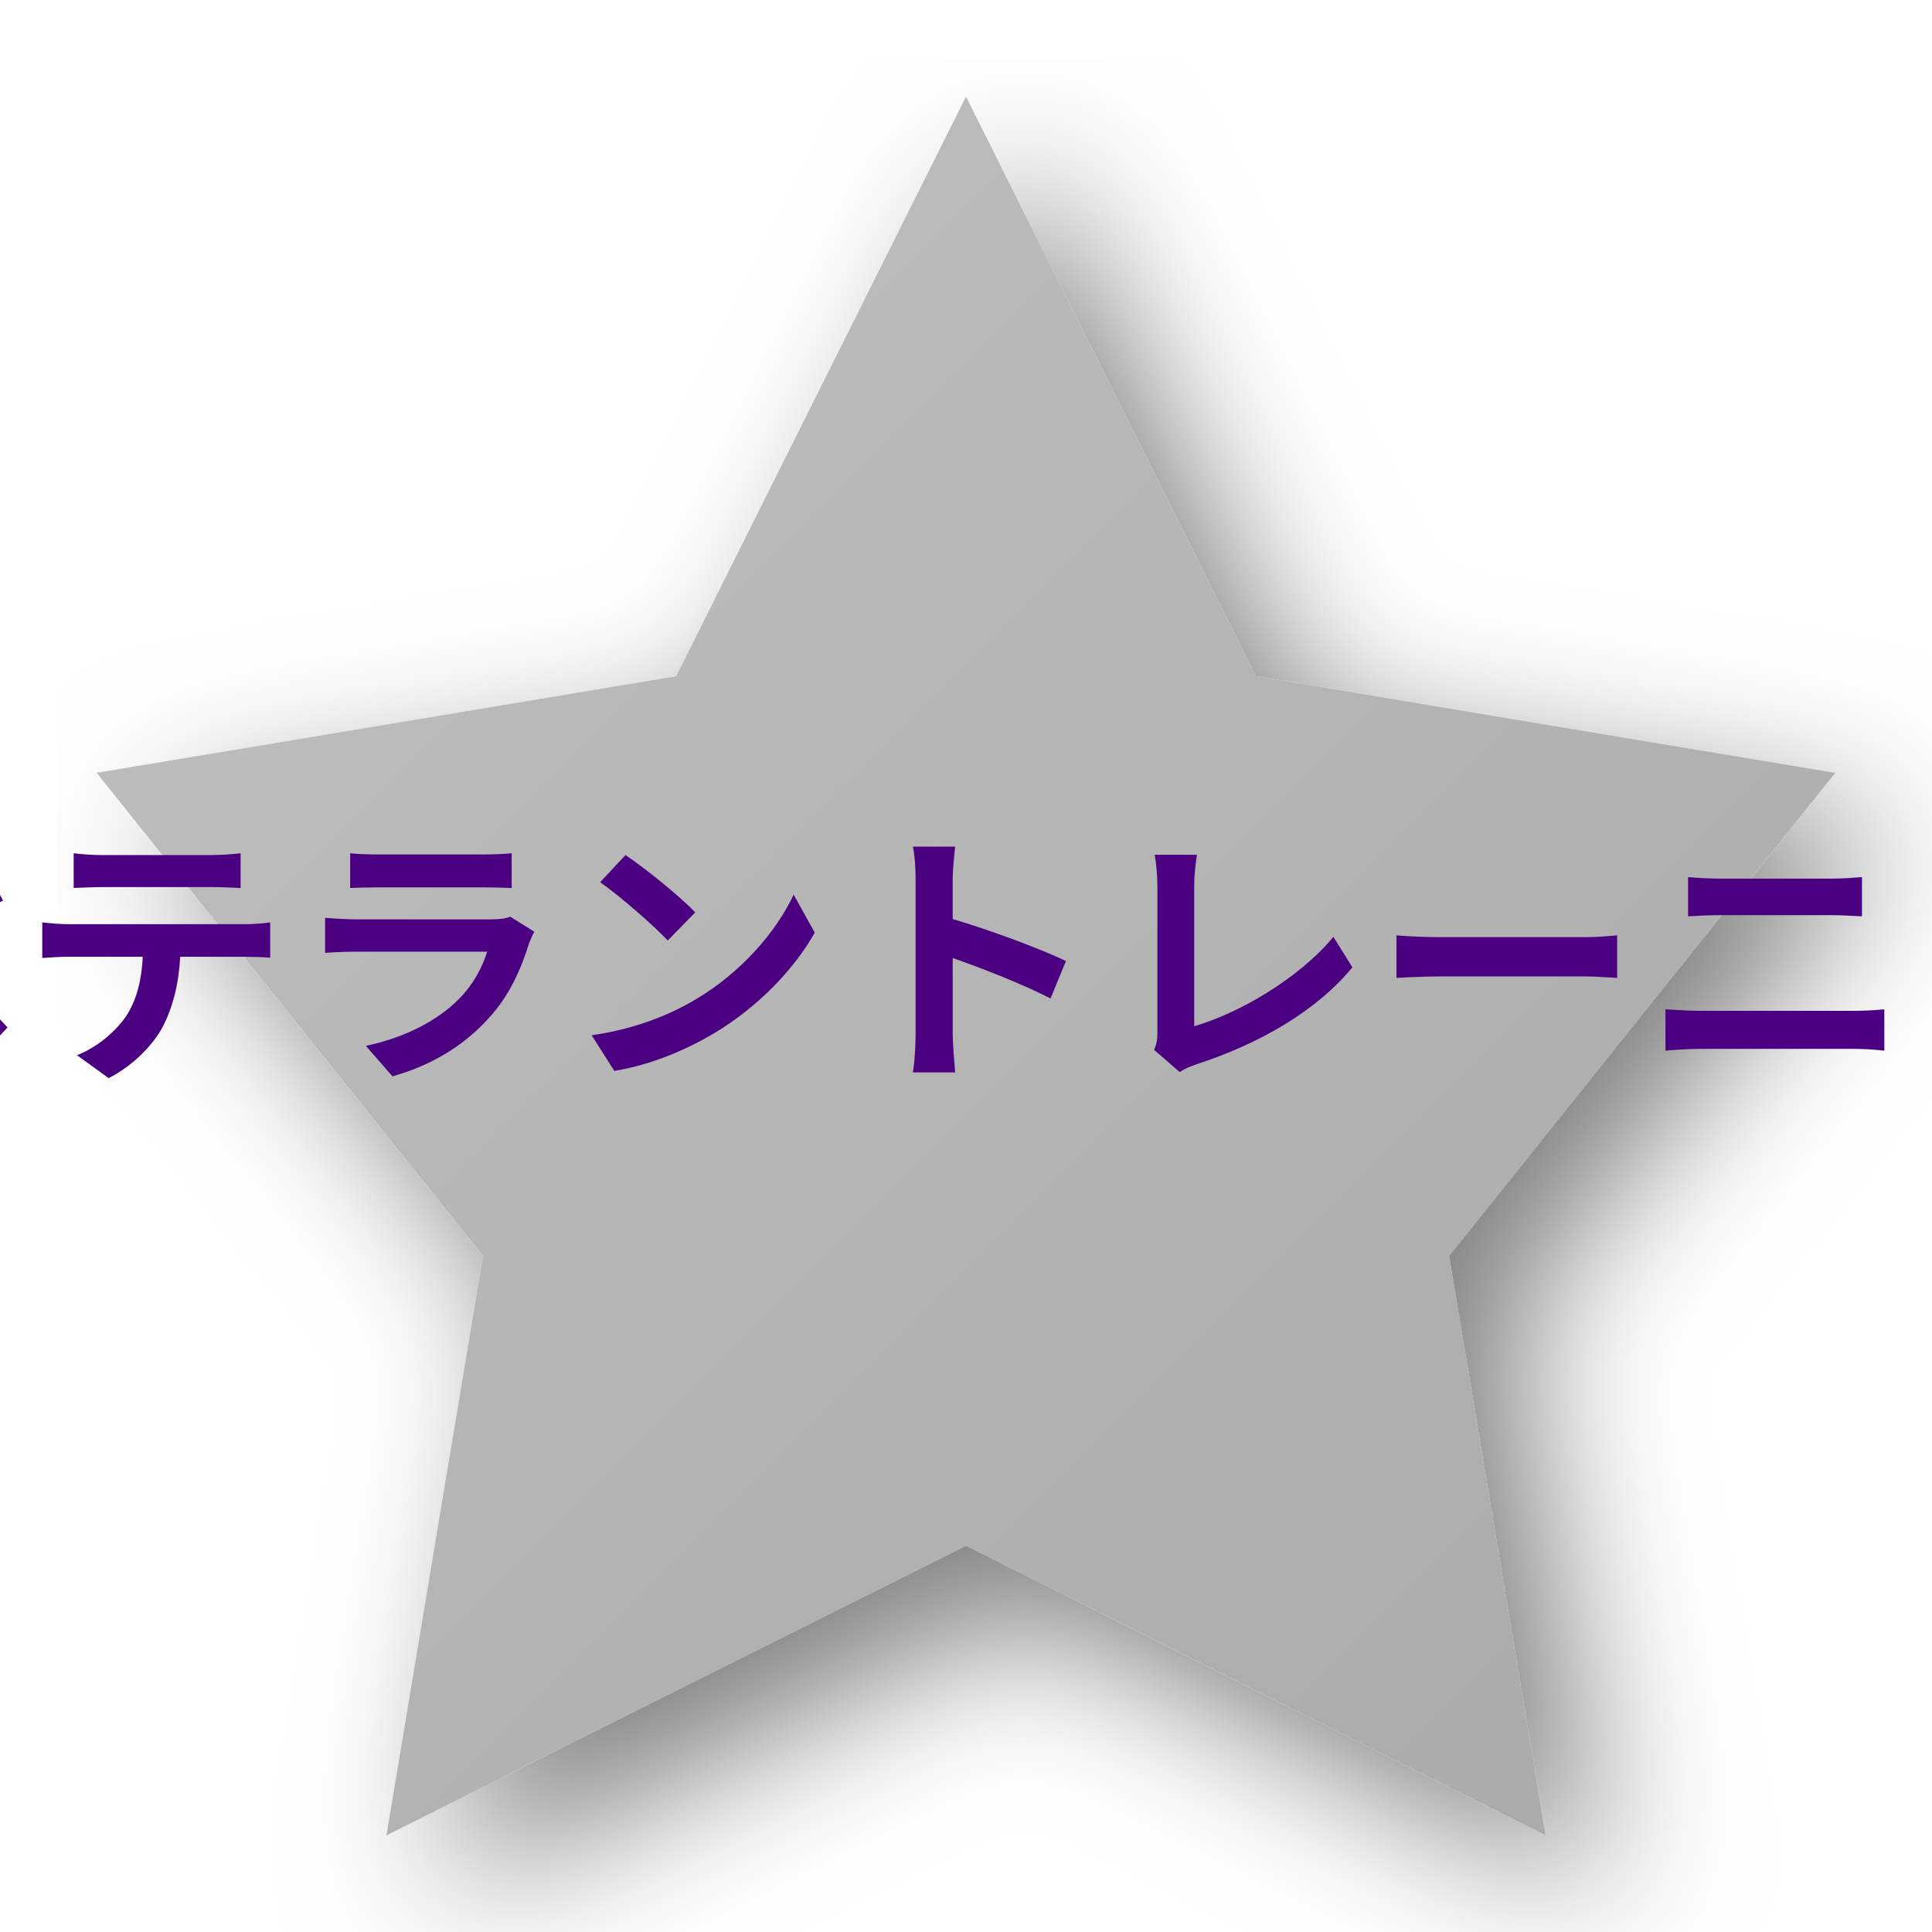
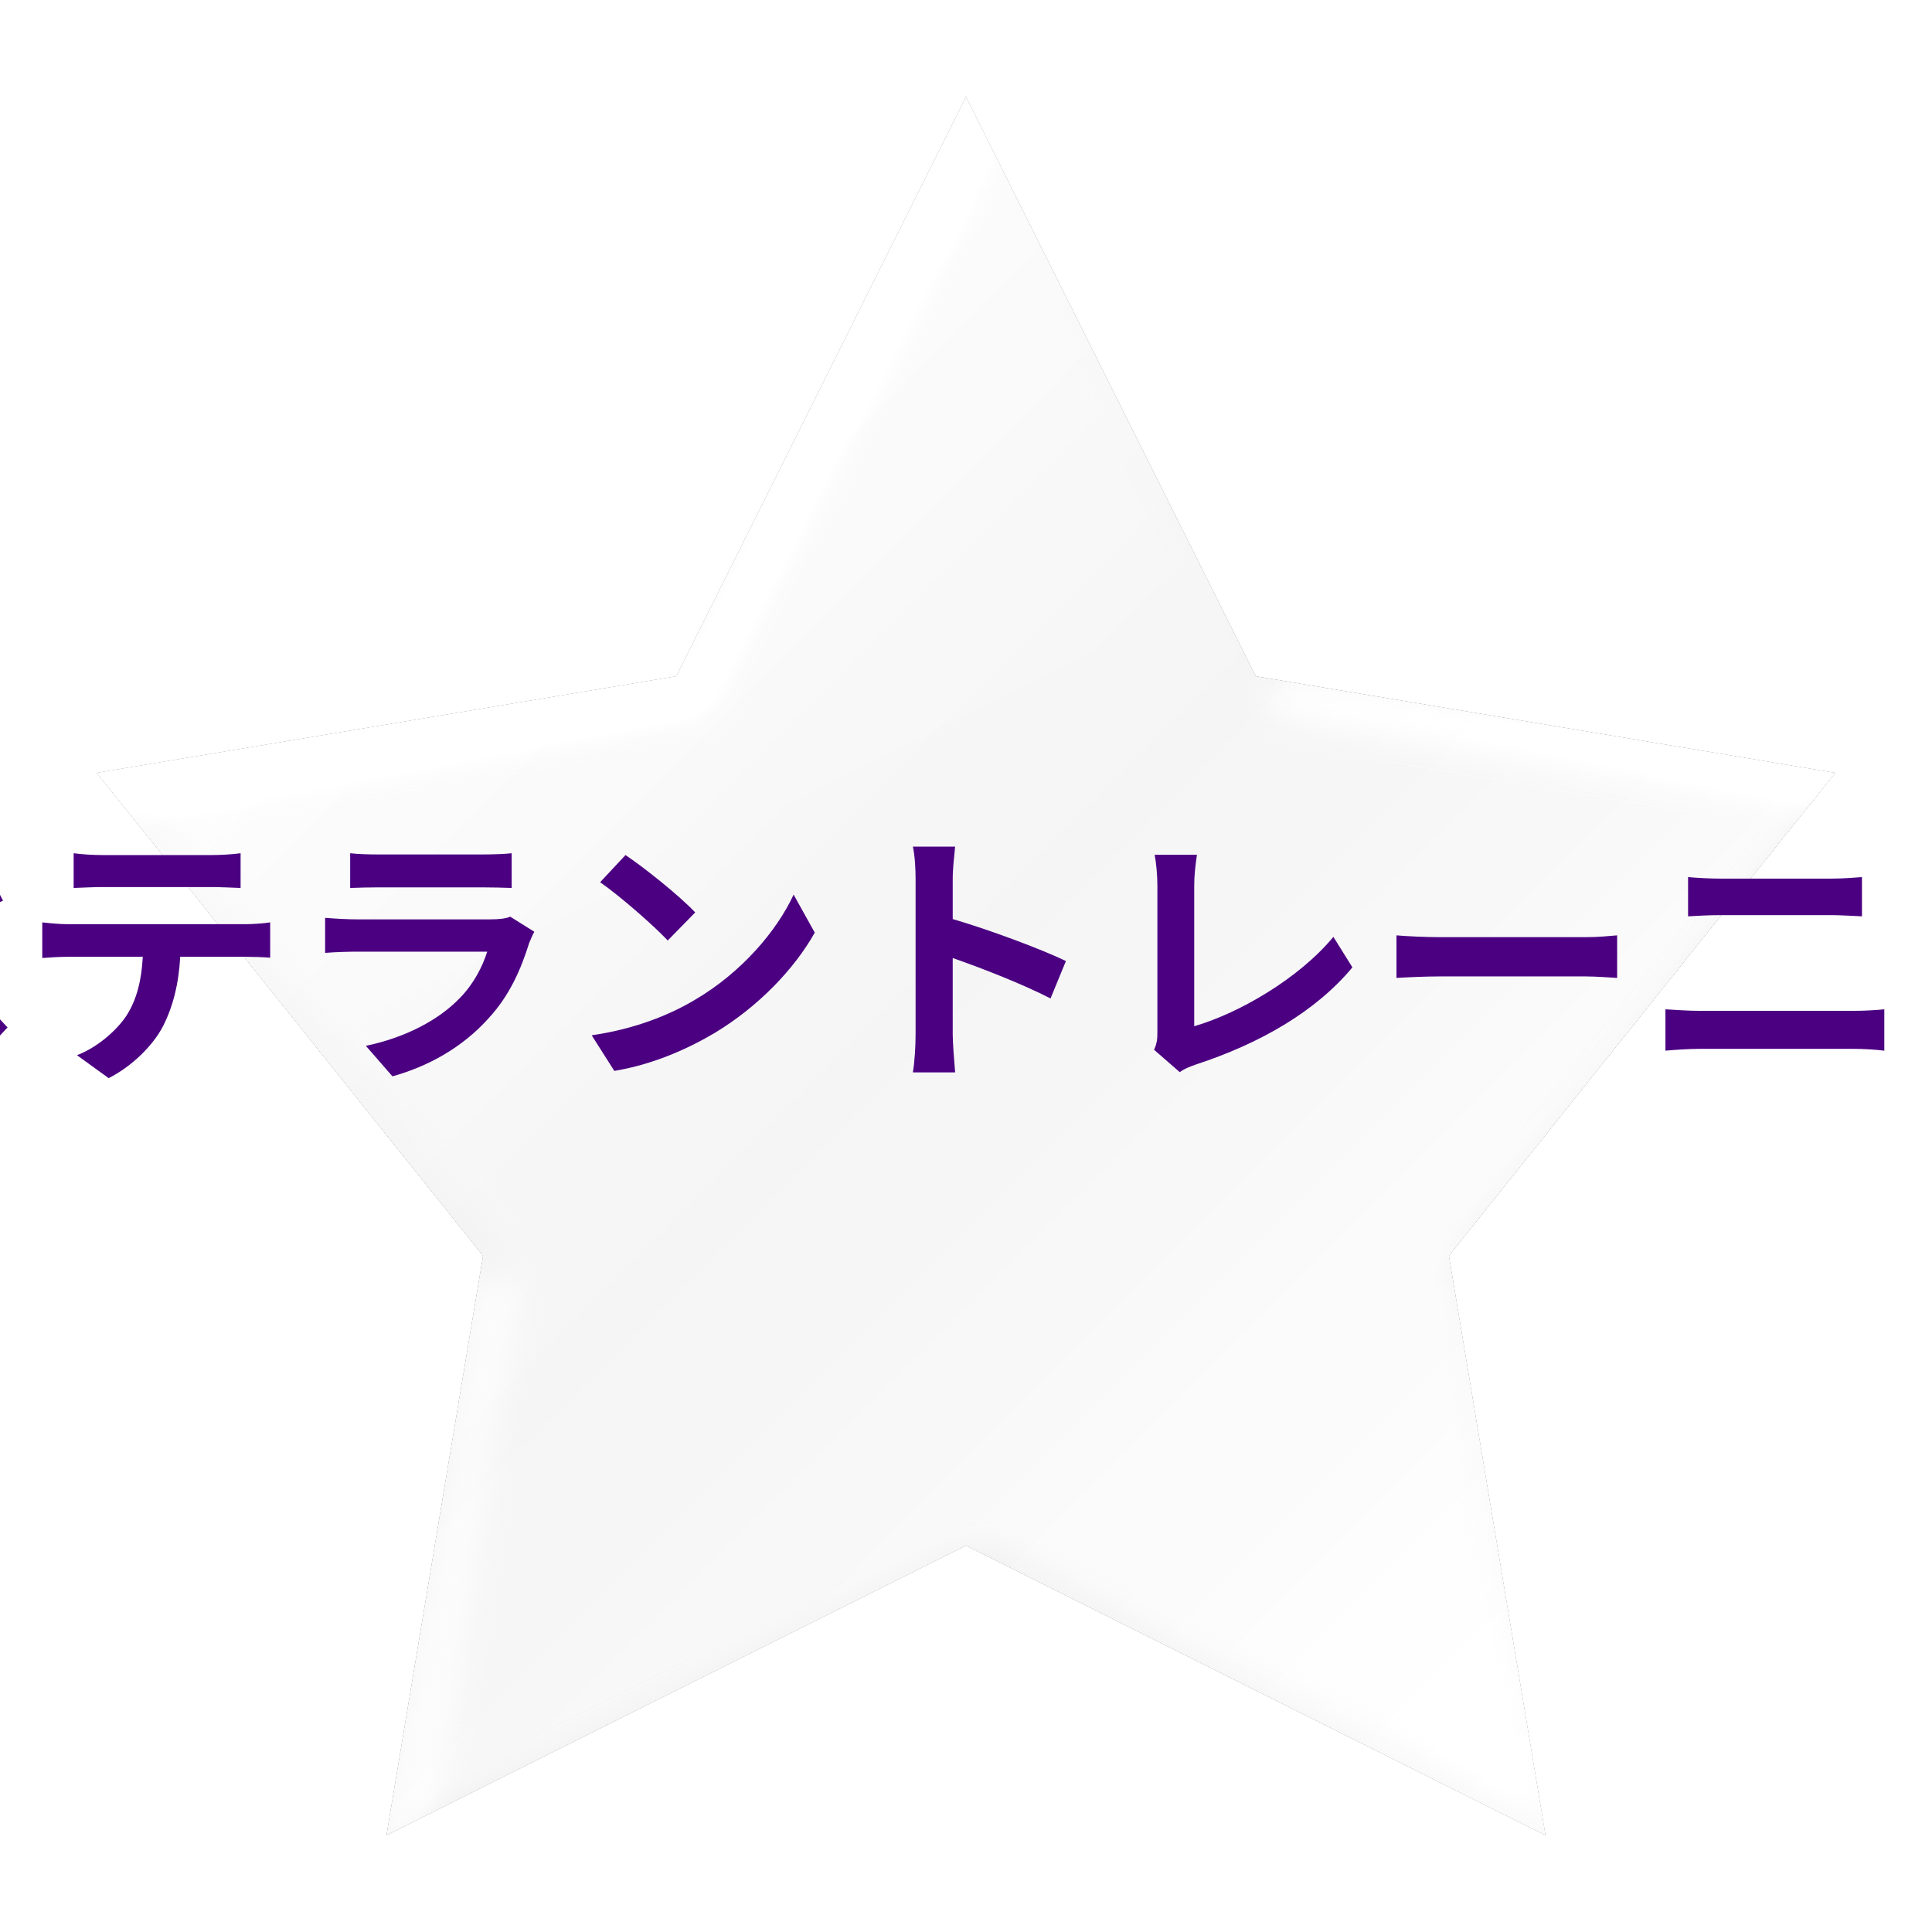
<svg xmlns="http://www.w3.org/2000/svg" width="100" height="100" viewBox="0 0 100 100">
  <defs>
-     <linearGradient id="silverGradient" x1="0%" y1="0%" x2="100%" y2="100%">
+     <filter id="emboss" x="-50%" y="-50%" width="200%" height="200%">
+       <feGaussianBlur in="SourceAlpha" stdDeviation="1" result="blur" />
+       <feOffset in="blur" dx="1" dy="1" result="offsetBlur" />
+       <feSpecularLighting in="offsetBlur" specularExponent="20" lighting-color="white" result="specularLighting">
+         <fePointLight x="-5000" y="-10000" z="20000" />
+       </feSpecularLighting>
+       <feComposite in="specularLighting" in2="SourceAlpha" operator="in" result="specularHighlight" />
+       <feComposite in="SourceGraphic" in2="specularHighlight" operator="arithmetic" k1="0" k2="1" k3="1" k4="0" />
+     </filter>
+     <linearGradient id="silverMetal" x1="0%" y1="0%" x2="100%" y2="100%">
      <stop offset="0%" stop-color="#C0C0C0" />
-       <stop offset="100%" stop-color="#A9A9A9" />
+       <stop offset="50%" stop-color="#A9A9A9" />
+       <stop offset="100%" stop-color="#C0C0C0" />
    </linearGradient>
-     <filter id="shadow" x="-20%" y="-20%" width="140%" height="140%">
-       <feDropShadow dx="3" dy="3" stdDeviation="4" flood-color="#000" flood-opacity="0.5" />
-     </filter>
  </defs>
-   <path d="M50 5 L65 35 L95 40 L75 65 L80 95 L50 80 L20 95 L25 65 L5 40 L35 35 Z" fill="url(#silverGradient)" filter="url(#shadow)" />
+   <path d="M50 5 L65 35 L95 40 L75 65 L80 95 L50 80 L20 95 L25 65 L5 40 L35 35 Z" fill="url(#silverMetal)" filter="url(#emboss)" />
  <text x="50%" y="50%" dominant-baseline="middle" text-anchor="middle" font-family="Arial, sans-serif" font-size="14" fill="#4B0082" font-weight="bold">ベテラントレーニー</text>
</svg>
